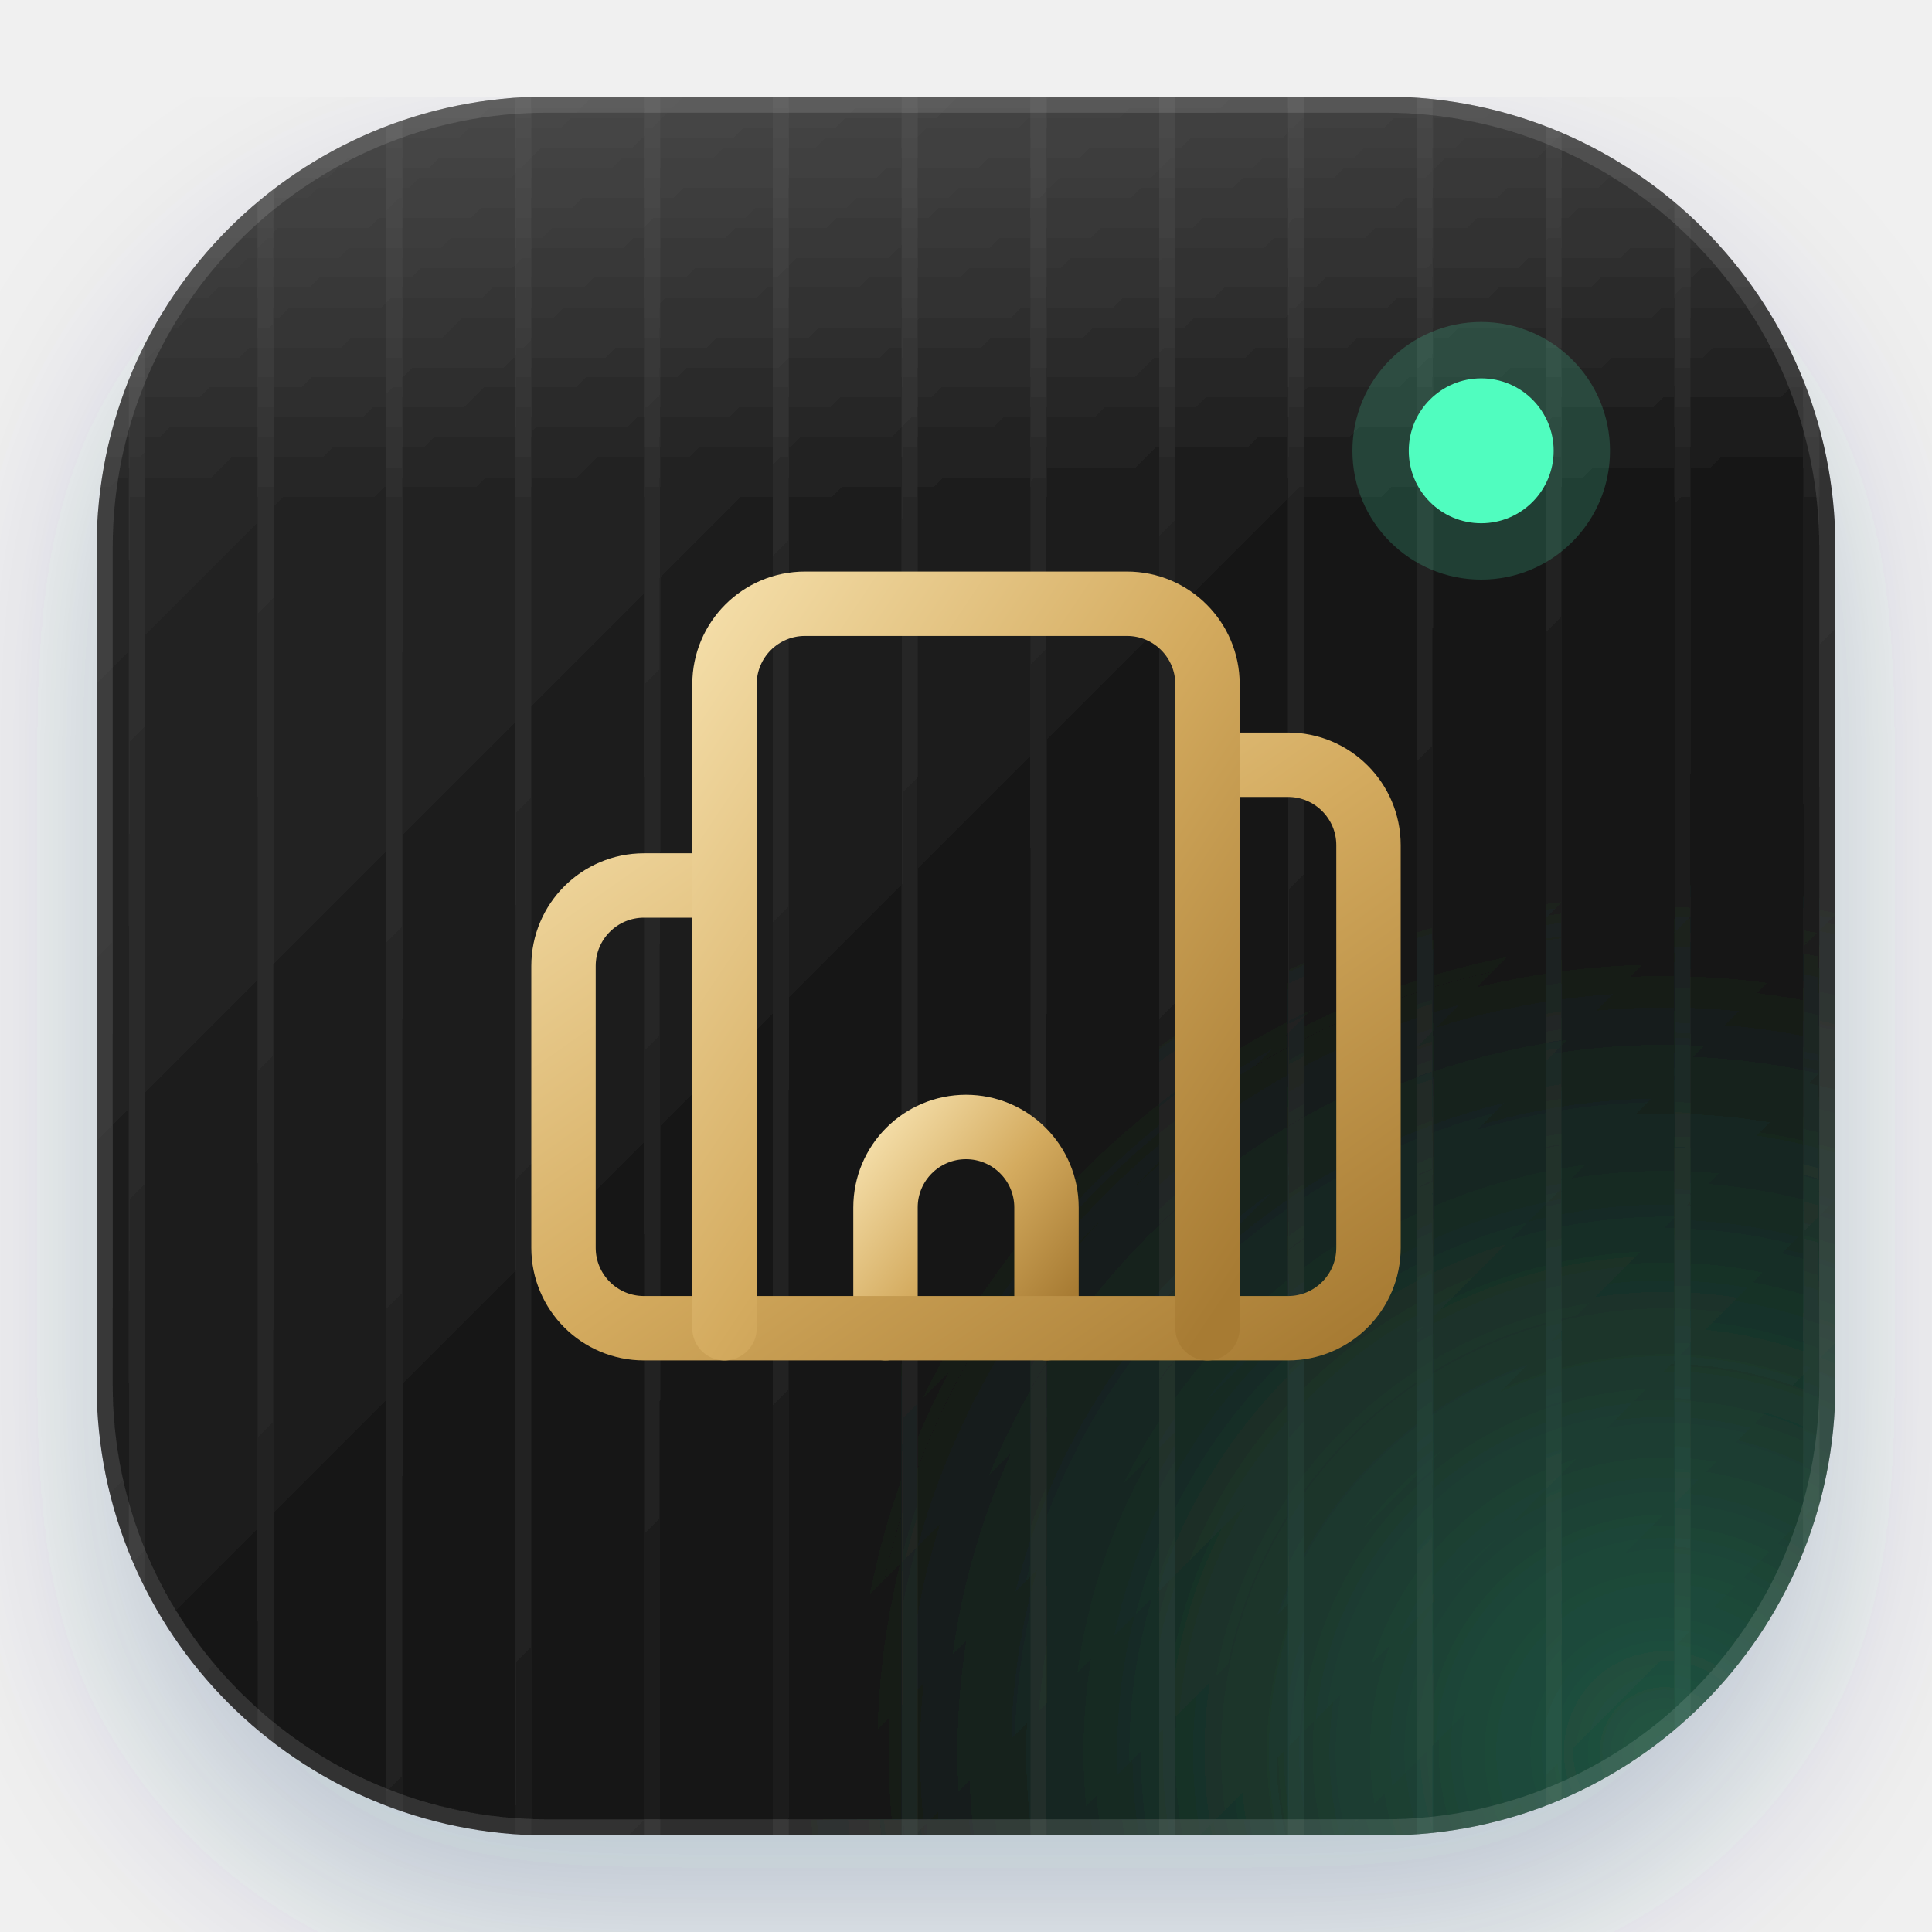
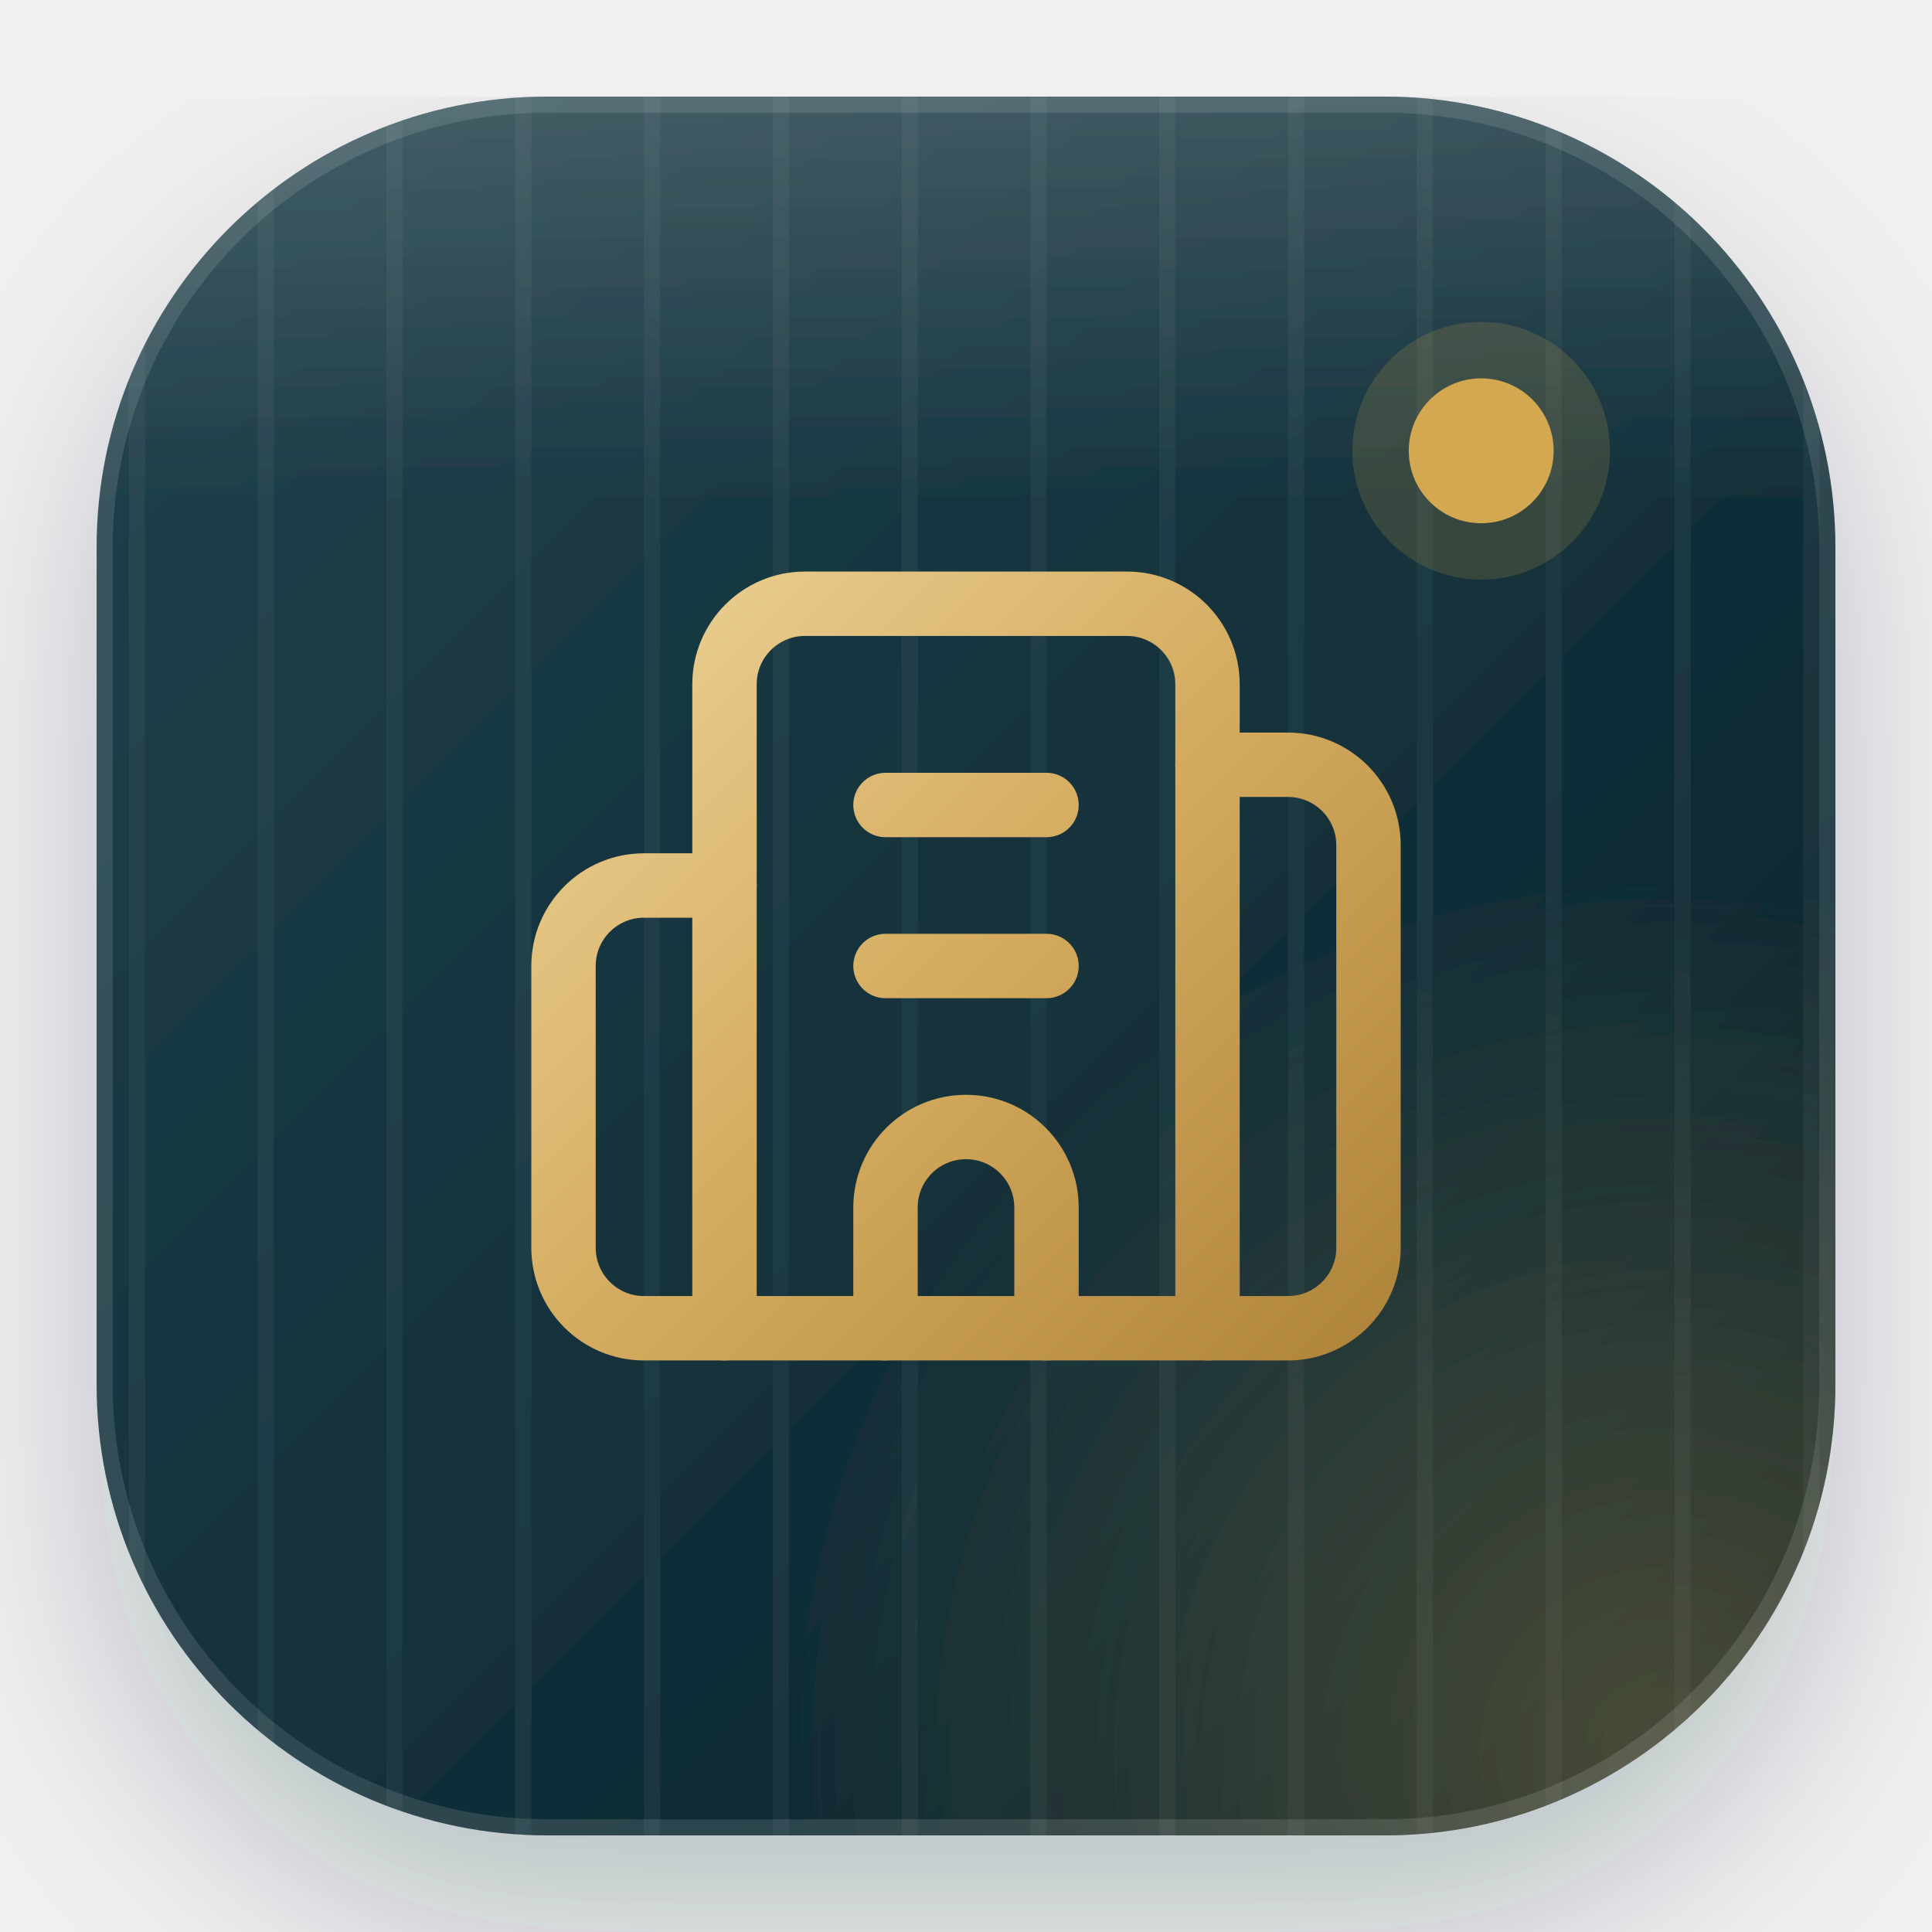
<svg xmlns="http://www.w3.org/2000/svg" viewBox="0 0 120 120" role="img" aria-hidden="true">
  <defs>
    <linearGradient id="body" x1="0" y1="0" x2="1" y2="1">
-       <stop offset="0" stop-color="#2b2b2b" />
-       <stop offset=".55" stop-color="#161616" />
-       <stop offset="1" stop-color="#0b0b0b" />
+       <stop offset="0" stop-color="#22424c" />
+       <stop offset=".55" stop-color="#12303a" />
+       <stop offset="1" stop-color="#0b2027" />
    </linearGradient>
-     <linearGradient id="gold" x1="0" y1="0" x2="1" y2="1">
+     <linearGradient id="gold" gradientUnits="userSpaceOnUse" x1="0" y1="0" x2="24" y2="24">
      <stop offset="0" stop-color="#f3dca6" />
      <stop offset=".5" stop-color="#d4ab5f" />
      <stop offset="1" stop-color="#a77b33" />
    </linearGradient>
    <radialGradient id="mint" cx=".9" cy=".95" r=".5">
-       <stop offset="0" stop-color="#51fec0" stop-opacity=".3" />
-       <stop offset="1" stop-color="#51fec0" stop-opacity="0" />
+       <stop offset="0" stop-color="#d4a752" stop-opacity=".3" />
+       <stop offset="1" stop-color="#d4a752" stop-opacity="0" />
    </radialGradient>
    <linearGradient id="sheen" x1="0" y1="0" x2="0" y2="1">
      <stop offset="0" stop-color="#fff" stop-opacity=".16" />
      <stop offset=".45" stop-color="#fff" stop-opacity="0" />
    </linearGradient>
    <pattern id="grid" width="8" height="120" patternUnits="userSpaceOnUse">
      <rect width="1" height="120" fill="#fff" fill-opacity=".045" />
    </pattern>
    <clipPath id="tile">
      <rect x="6" y="6" width="108" height="108" rx="28" />
    </clipPath>
    <filter id="drop" x="-20%" y="-20%" width="140%" height="150%">
-       <feDropShadow dx="0" dy="6" stdDeviation="6" flood-color="#0c3860" flood-opacity=".22" />
+       <feDropShadow dx="0" dy="6" stdDeviation="6" flood-color="#0f2a33" flood-opacity=".22" />
    </filter>
  </defs>
  <g filter="url(#drop)">
    <rect x="6" y="6" width="108" height="108" rx="28" fill="url(#body)" />
    <g clip-path="url(#tile)">
      <rect x="6" y="6" width="108" height="108" fill="url(#grid)" />
      <rect x="6" y="6" width="108" height="108" fill="url(#mint)" />
      <rect x="6" y="6" width="108" height="56" fill="url(#sheen)" />
    </g>
    <rect x="6.5" y="6.5" width="107" height="107" rx="27.5" fill="none" stroke="#fff" stroke-opacity=".12" />
  </g>
  <g transform="translate(30 30) scale(2.5)" fill="none" stroke="url(#gold)" stroke-width="1.6" stroke-linecap="round" stroke-linejoin="round">
    <path d="M10 12h4" />
    <path d="M10 8h4" />
    <path d="M14 21v-3a2 2 0 0 0-4 0v3" />
    <path d="M6 10H4a2 2 0 0 0-2 2v7a2 2 0 0 0 2 2h16a2 2 0 0 0 2-2V9a2 2 0 0 0-2-2h-2" />
    <path d="M6 21V5a2 2 0 0 1 2-2h8a2 2 0 0 1 2 2v16" />
  </g>
-   <circle cx="92" cy="28" r="4.5" fill="#51fec0" />
-   <circle cx="92" cy="28" r="8" fill="#51fec0" fill-opacity=".18" />
+   <circle cx="92" cy="28" r="4.5" fill="#d4a752" />
+   <circle cx="92" cy="28" r="8" fill="#d4a752" fill-opacity=".18" />
</svg>
